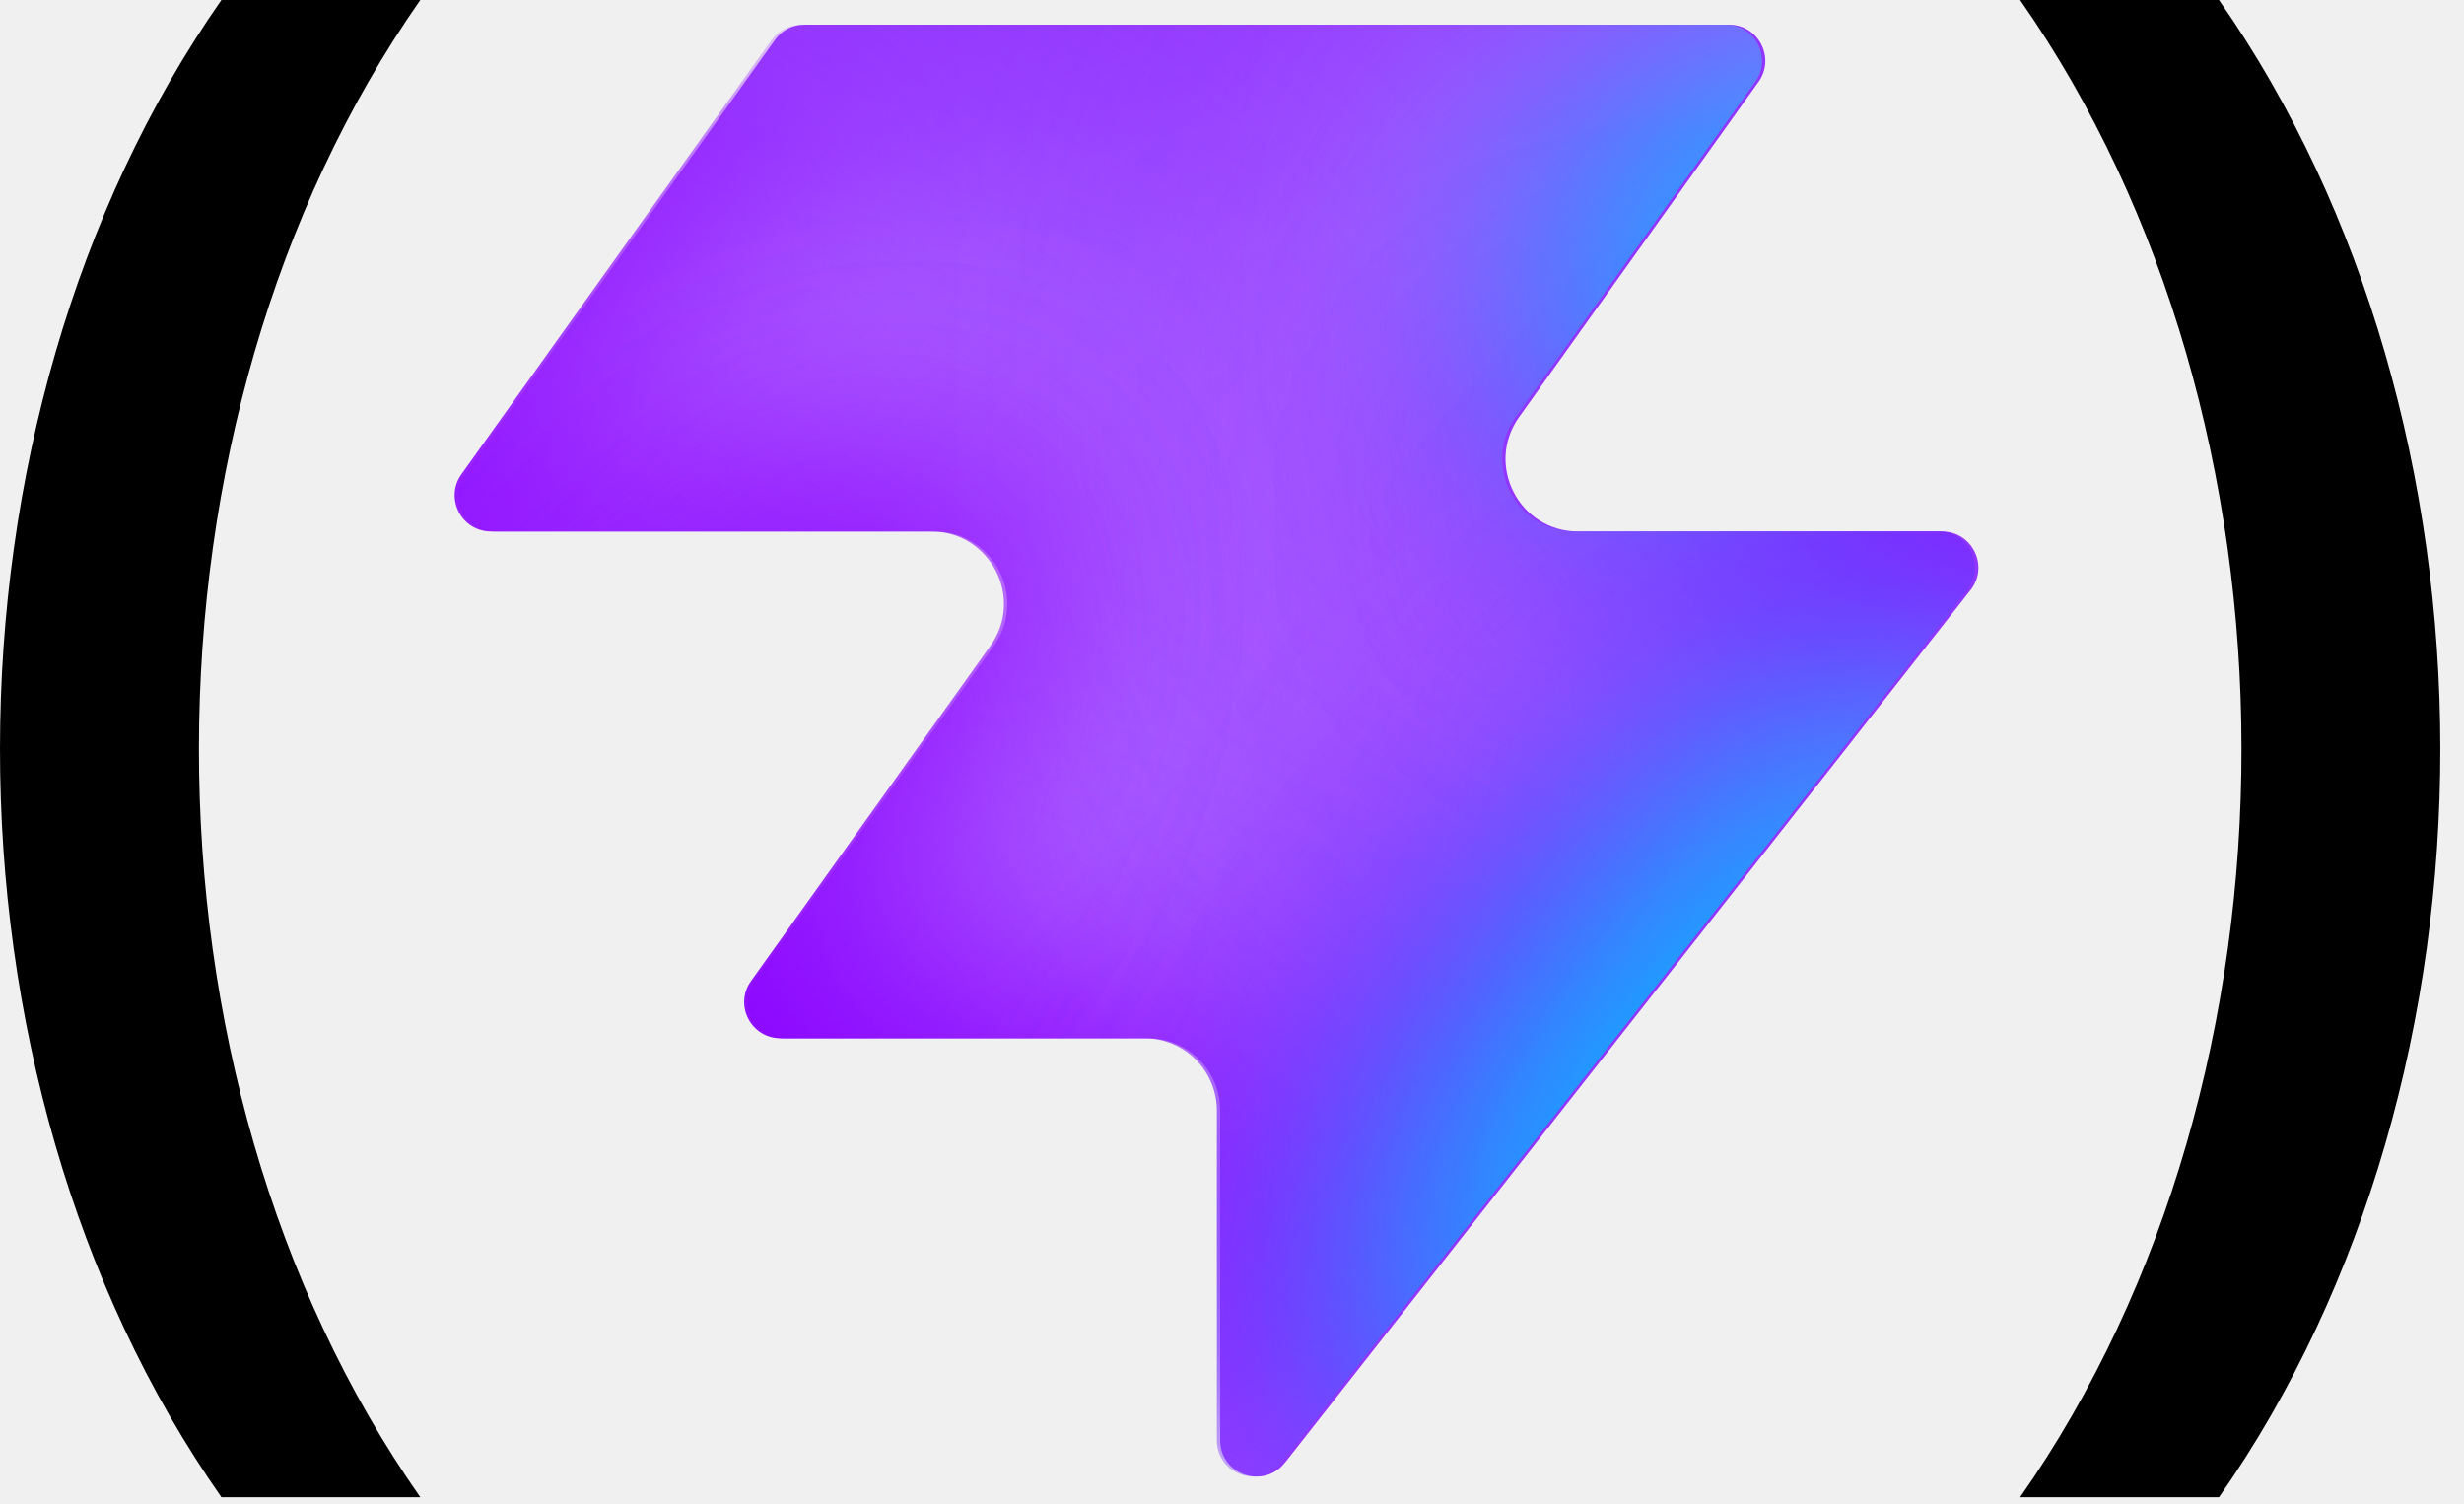
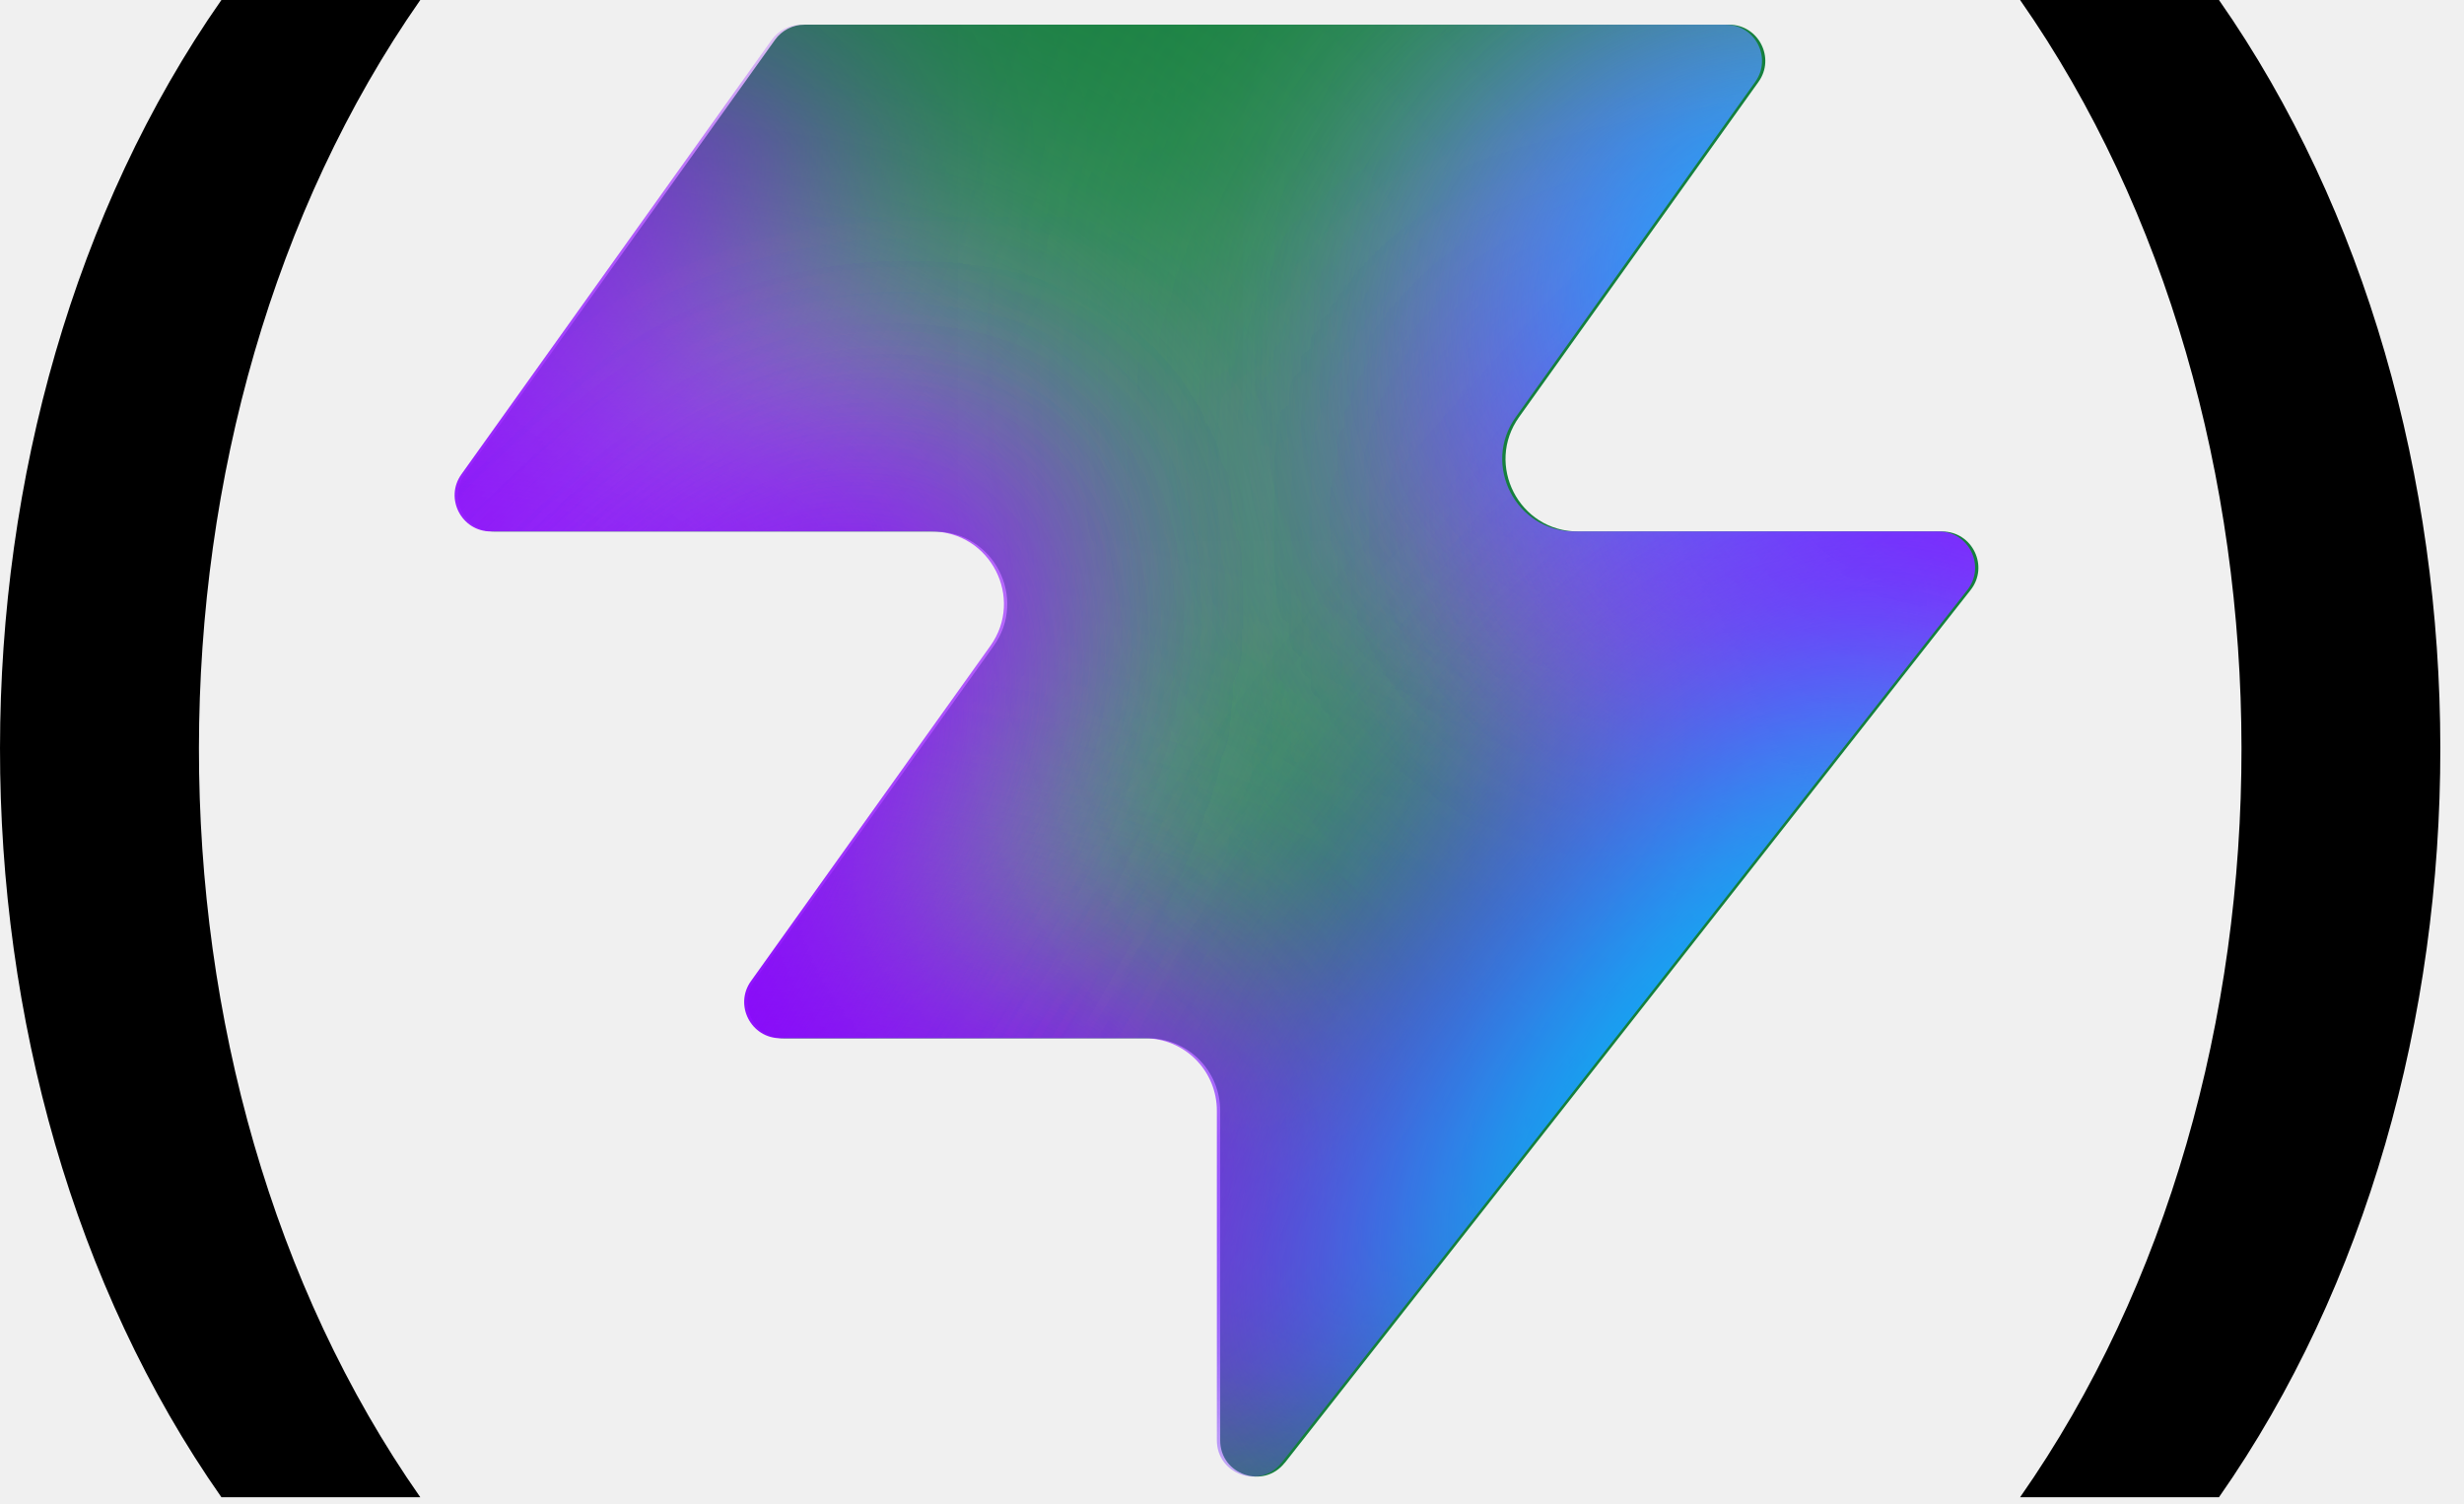
<svg xmlns="http://www.w3.org/2000/svg" width="77" height="47" fill="none" aria-labelledby="vite-logo-title" viewBox="0 0 77 47">
  <style>.parenthesis{fill:#000}@media (prefers-color-scheme:dark){.parenthesis{fill:#fff}}</style>
-   <path fill="#9135ff" d="M40.151 45.71c-.663.844-2.02.374-2.02-.699V34.708a2.26 2.26 0 0 0-2.262-2.262H24.493c-.92 0-1.457-1.04-.92-1.788l7.479-10.471c1.07-1.498 0-3.578-1.842-3.578H15.443c-.92 0-1.456-1.04-.92-1.788l9.696-13.576c.213-.297.556-.474.92-.474h28.894c.92 0 1.456 1.04.92 1.788l-7.48 10.472c-1.07 1.497 0 3.578 1.842 3.578h11.376c.944 0 1.474 1.087.89 1.83L40.153 45.712z" />
+   <path fill="#15803d" d="M40.151 45.71c-.663.844-2.02.374-2.02-.699V34.708a2.26 2.26 0 0 0-2.262-2.262H24.493c-.92 0-1.457-1.04-.92-1.788l7.479-10.471c1.07-1.498 0-3.578-1.842-3.578H15.443c-.92 0-1.456-1.04-.92-1.788l9.696-13.576c.213-.297.556-.474.92-.474h28.894c.92 0 1.456 1.04.92 1.788l-7.48 10.472c-1.07 1.497 0 3.578 1.842 3.578h11.376c.944 0 1.474 1.087.89 1.83L40.153 45.712z" />
  <mask id="a" width="48" height="47" x="14" y="0" maskUnits="userSpaceOnUse" style="mask-type:alpha">
    <path fill="#000" d="M40.047 45.71c-.663.843-2.02.374-2.02-.699V34.708a2.26 2.26 0 0 0-2.262-2.262H24.389c-.92 0-1.457-1.04-.92-1.788l7.479-10.472c1.07-1.497 0-3.578-1.842-3.578H15.34c-.92 0-1.456-1.04-.92-1.788l9.696-13.575c.213-.297.556-.474.92-.474H53.93c.92 0 1.456 1.04.92 1.788L47.37 13.03c-1.07 1.498 0 3.578 1.842 3.578h11.376c.944 0 1.474 1.088.89 1.831L40.049 45.712z" />
  </mask>
  <g mask="url(#a)">
    <g filter="url(#b)">
      <ellipse cx="5.508" cy="14.704" fill="#eee6ff" rx="5.508" ry="14.704" transform="rotate(269.814 20.96 11.29)scale(-1 1)" />
    </g>
    <g filter="url(#c)">
      <ellipse cx="10.399" cy="29.851" fill="#eee6ff" rx="10.399" ry="29.851" transform="rotate(89.814 -16.902 -8.275)scale(1 -1)" />
    </g>
    <g filter="url(#d)">
      <ellipse cx="5.508" cy="30.487" fill="#8900ff" rx="5.508" ry="30.487" transform="rotate(89.814 -19.197 -7.127)scale(1 -1)" />
    </g>
    <g filter="url(#e)">
      <ellipse cx="5.508" cy="30.599" fill="#8900ff" rx="5.508" ry="30.599" transform="rotate(89.814 -25.928 4.177)scale(1 -1)" />
    </g>
    <g filter="url(#f)">
      <ellipse cx="5.508" cy="30.599" fill="#8900ff" rx="5.508" ry="30.599" transform="rotate(89.814 -25.738 5.52)scale(1 -1)" />
    </g>
    <g filter="url(#g)">
      <ellipse cx="14.072" cy="22.078" fill="#eee6ff" rx="14.072" ry="22.078" transform="rotate(93.35 31.245 55.578)scale(-1 1)" />
    </g>
    <g filter="url(#h)">
      <ellipse cx="3.47" cy="21.501" fill="#8900ff" rx="3.47" ry="21.501" transform="rotate(89.009 35.419 55.202)scale(-1 1)" />
    </g>
    <g filter="url(#i)">
      <ellipse cx="3.47" cy="21.501" fill="#8900ff" rx="3.47" ry="21.501" transform="rotate(89.009 35.419 55.202)scale(-1 1)" />
    </g>
    <g filter="url(#j)">
      <ellipse cx="14.592" cy="9.743" fill="#8900ff" rx="4.407" ry="29.108" transform="rotate(39.51 14.592 9.743)" />
    </g>
    <g filter="url(#k)">
      <ellipse cx="61.728" cy="-5.321" fill="#8900ff" rx="4.407" ry="29.108" transform="rotate(37.892 61.728 -5.32)" />
    </g>
    <g filter="url(#l)">
      <ellipse cx="55.618" cy="7.104" fill="#00c2ff" rx="5.971" ry="9.665" transform="rotate(37.892 55.618 7.104)" />
    </g>
    <g filter="url(#m)">
      <ellipse cx="12.326" cy="39.103" fill="#8900ff" rx="4.407" ry="29.108" transform="rotate(37.892 12.326 39.103)" />
    </g>
    <g filter="url(#n)">
      <ellipse cx="12.326" cy="39.103" fill="#8900ff" rx="4.407" ry="29.108" transform="rotate(37.892 12.326 39.103)" />
    </g>
    <g filter="url(#o)">
      <ellipse cx="49.857" cy="30.678" fill="#8900ff" rx="4.407" ry="29.108" transform="rotate(37.892 49.857 30.678)" />
    </g>
    <g filter="url(#p)">
      <ellipse cx="52.623" cy="33.171" fill="#00c2ff" rx="5.971" ry="15.297" transform="rotate(37.892 52.623 33.17)" />
    </g>
  </g>
  <path d="M6.919 0c-9.198 13.166-9.252 33.575 0 46.789h6.215c-9.25-13.214-9.196-33.623 0-46.789zm62.424 0h-6.215c9.198 13.166 9.252 33.575 0 46.789h6.215c9.25-13.214 9.196-33.623 0-46.789" class="parenthesis" />
  <defs>
    <filter id="b" width="60.045" height="41.654" x="-5.564" y="16.92" color-interpolation-filters="sRGB" filterUnits="userSpaceOnUse">
      <feFlood flood-opacity="0" result="BackgroundImageFix" />
      <feBlend in="SourceGraphic" in2="BackgroundImageFix" result="shape" />
      <feGaussianBlur result="effect1_foregroundBlur_2002_17286" stdDeviation="7.659" />
    </filter>
    <filter id="c" width="90.34" height="51.437" x="-40.407" y="-6.762" color-interpolation-filters="sRGB" filterUnits="userSpaceOnUse">
      <feFlood flood-opacity="0" result="BackgroundImageFix" />
      <feBlend in="SourceGraphic" in2="BackgroundImageFix" result="shape" />
      <feGaussianBlur result="effect1_foregroundBlur_2002_17286" stdDeviation="7.659" />
    </filter>
    <filter id="d" width="79.355" height="29.4" x="-35.435" y="2.801" color-interpolation-filters="sRGB" filterUnits="userSpaceOnUse">
      <feFlood flood-opacity="0" result="BackgroundImageFix" />
      <feBlend in="SourceGraphic" in2="BackgroundImageFix" result="shape" />
      <feGaussianBlur result="effect1_foregroundBlur_2002_17286" stdDeviation="4.596" />
    </filter>
    <filter id="e" width="79.579" height="29.4" x="-30.84" y="20.8" color-interpolation-filters="sRGB" filterUnits="userSpaceOnUse">
      <feFlood flood-opacity="0" result="BackgroundImageFix" />
      <feBlend in="SourceGraphic" in2="BackgroundImageFix" result="shape" />
      <feGaussianBlur result="effect1_foregroundBlur_2002_17286" stdDeviation="4.596" />
    </filter>
    <filter id="f" width="79.579" height="29.4" x="-29.307" y="21.949" color-interpolation-filters="sRGB" filterUnits="userSpaceOnUse">
      <feFlood flood-opacity="0" result="BackgroundImageFix" />
      <feBlend in="SourceGraphic" in2="BackgroundImageFix" result="shape" />
      <feGaussianBlur result="effect1_foregroundBlur_2002_17286" stdDeviation="4.596" />
    </filter>
    <filter id="g" width="74.749" height="58.852" x="29.961" y="-17.13" color-interpolation-filters="sRGB" filterUnits="userSpaceOnUse">
      <feFlood flood-opacity="0" result="BackgroundImageFix" />
      <feBlend in="SourceGraphic" in2="BackgroundImageFix" result="shape" />
      <feGaussianBlur result="effect1_foregroundBlur_2002_17286" stdDeviation="7.659" />
    </filter>
    <filter id="h" width="61.377" height="25.362" x="37.754" y="3.055" color-interpolation-filters="sRGB" filterUnits="userSpaceOnUse">
      <feFlood flood-opacity="0" result="BackgroundImageFix" />
      <feBlend in="SourceGraphic" in2="BackgroundImageFix" result="shape" />
      <feGaussianBlur result="effect1_foregroundBlur_2002_17286" stdDeviation="4.596" />
    </filter>
    <filter id="i" width="61.377" height="25.362" x="37.754" y="3.055" color-interpolation-filters="sRGB" filterUnits="userSpaceOnUse">
      <feFlood flood-opacity="0" result="BackgroundImageFix" />
      <feBlend in="SourceGraphic" in2="BackgroundImageFix" result="shape" />
      <feGaussianBlur result="effect1_foregroundBlur_2002_17286" stdDeviation="4.596" />
    </filter>
    <filter id="j" width="56.045" height="63.649" x="-13.43" y="-22.082" color-interpolation-filters="sRGB" filterUnits="userSpaceOnUse">
      <feFlood flood-opacity="0" result="BackgroundImageFix" />
      <feBlend in="SourceGraphic" in2="BackgroundImageFix" result="shape" />
      <feGaussianBlur result="effect1_foregroundBlur_2002_17286" stdDeviation="4.596" />
    </filter>
    <filter id="k" width="54.814" height="64.646" x="34.321" y="-37.644" color-interpolation-filters="sRGB" filterUnits="userSpaceOnUse">
      <feFlood flood-opacity="0" result="BackgroundImageFix" />
      <feBlend in="SourceGraphic" in2="BackgroundImageFix" result="shape" />
      <feGaussianBlur result="effect1_foregroundBlur_2002_17286" stdDeviation="4.596" />
    </filter>
    <filter id="l" width="33.541" height="35.313" x="38.847" y="-10.552" color-interpolation-filters="sRGB" filterUnits="userSpaceOnUse">
      <feFlood flood-opacity="0" result="BackgroundImageFix" />
      <feBlend in="SourceGraphic" in2="BackgroundImageFix" result="shape" />
      <feGaussianBlur result="effect1_foregroundBlur_2002_17286" stdDeviation="4.596" />
    </filter>
    <filter id="m" width="54.814" height="64.646" x="-15.081" y="6.78" color-interpolation-filters="sRGB" filterUnits="userSpaceOnUse">
      <feFlood flood-opacity="0" result="BackgroundImageFix" />
      <feBlend in="SourceGraphic" in2="BackgroundImageFix" result="shape" />
      <feGaussianBlur result="effect1_foregroundBlur_2002_17286" stdDeviation="4.596" />
    </filter>
    <filter id="n" width="54.814" height="64.646" x="-15.081" y="6.78" color-interpolation-filters="sRGB" filterUnits="userSpaceOnUse">
      <feFlood flood-opacity="0" result="BackgroundImageFix" />
      <feBlend in="SourceGraphic" in2="BackgroundImageFix" result="shape" />
      <feGaussianBlur result="effect1_foregroundBlur_2002_17286" stdDeviation="4.596" />
    </filter>
    <filter id="o" width="54.814" height="64.646" x="22.45" y="-1.645" color-interpolation-filters="sRGB" filterUnits="userSpaceOnUse">
      <feFlood flood-opacity="0" result="BackgroundImageFix" />
      <feBlend in="SourceGraphic" in2="BackgroundImageFix" result="shape" />
      <feGaussianBlur result="effect1_foregroundBlur_2002_17286" stdDeviation="4.596" />
    </filter>
    <filter id="p" width="39.409" height="43.623" x="32.919" y="11.36" color-interpolation-filters="sRGB" filterUnits="userSpaceOnUse">
      <feFlood flood-opacity="0" result="BackgroundImageFix" />
      <feBlend in="SourceGraphic" in2="BackgroundImageFix" result="shape" />
      <feGaussianBlur result="effect1_foregroundBlur_2002_17286" stdDeviation="4.596" />
    </filter>
  </defs>
</svg>
